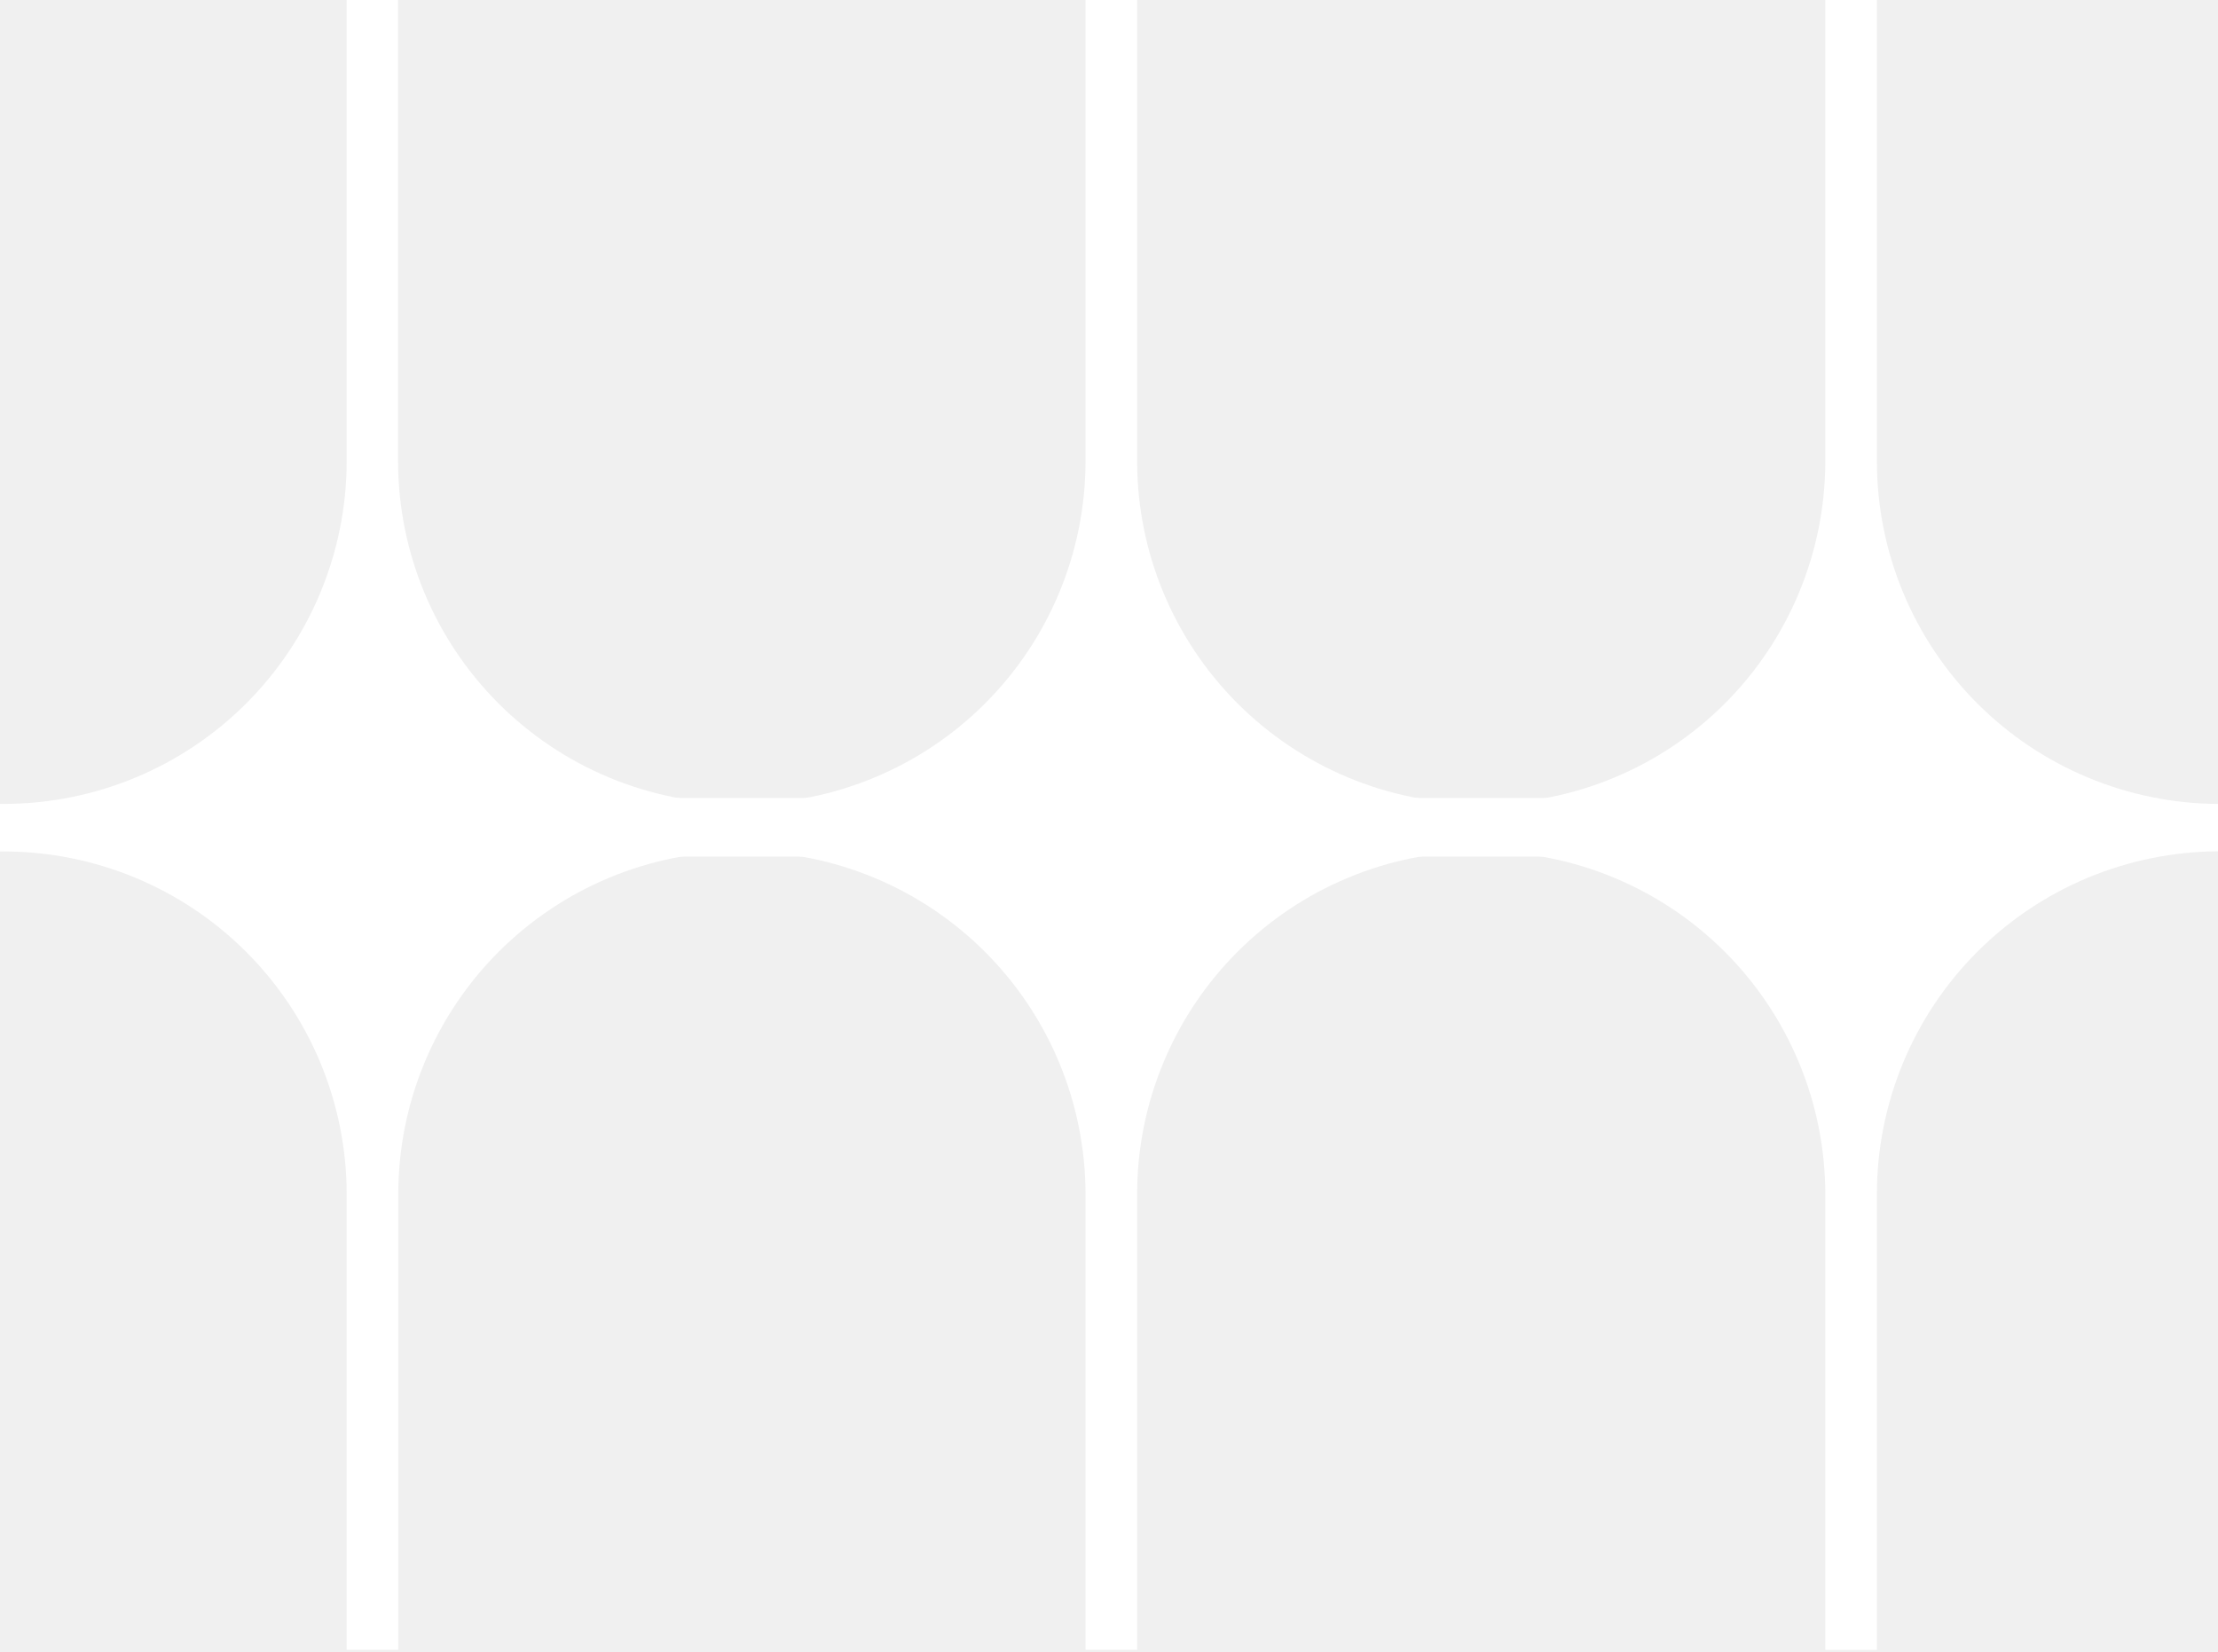
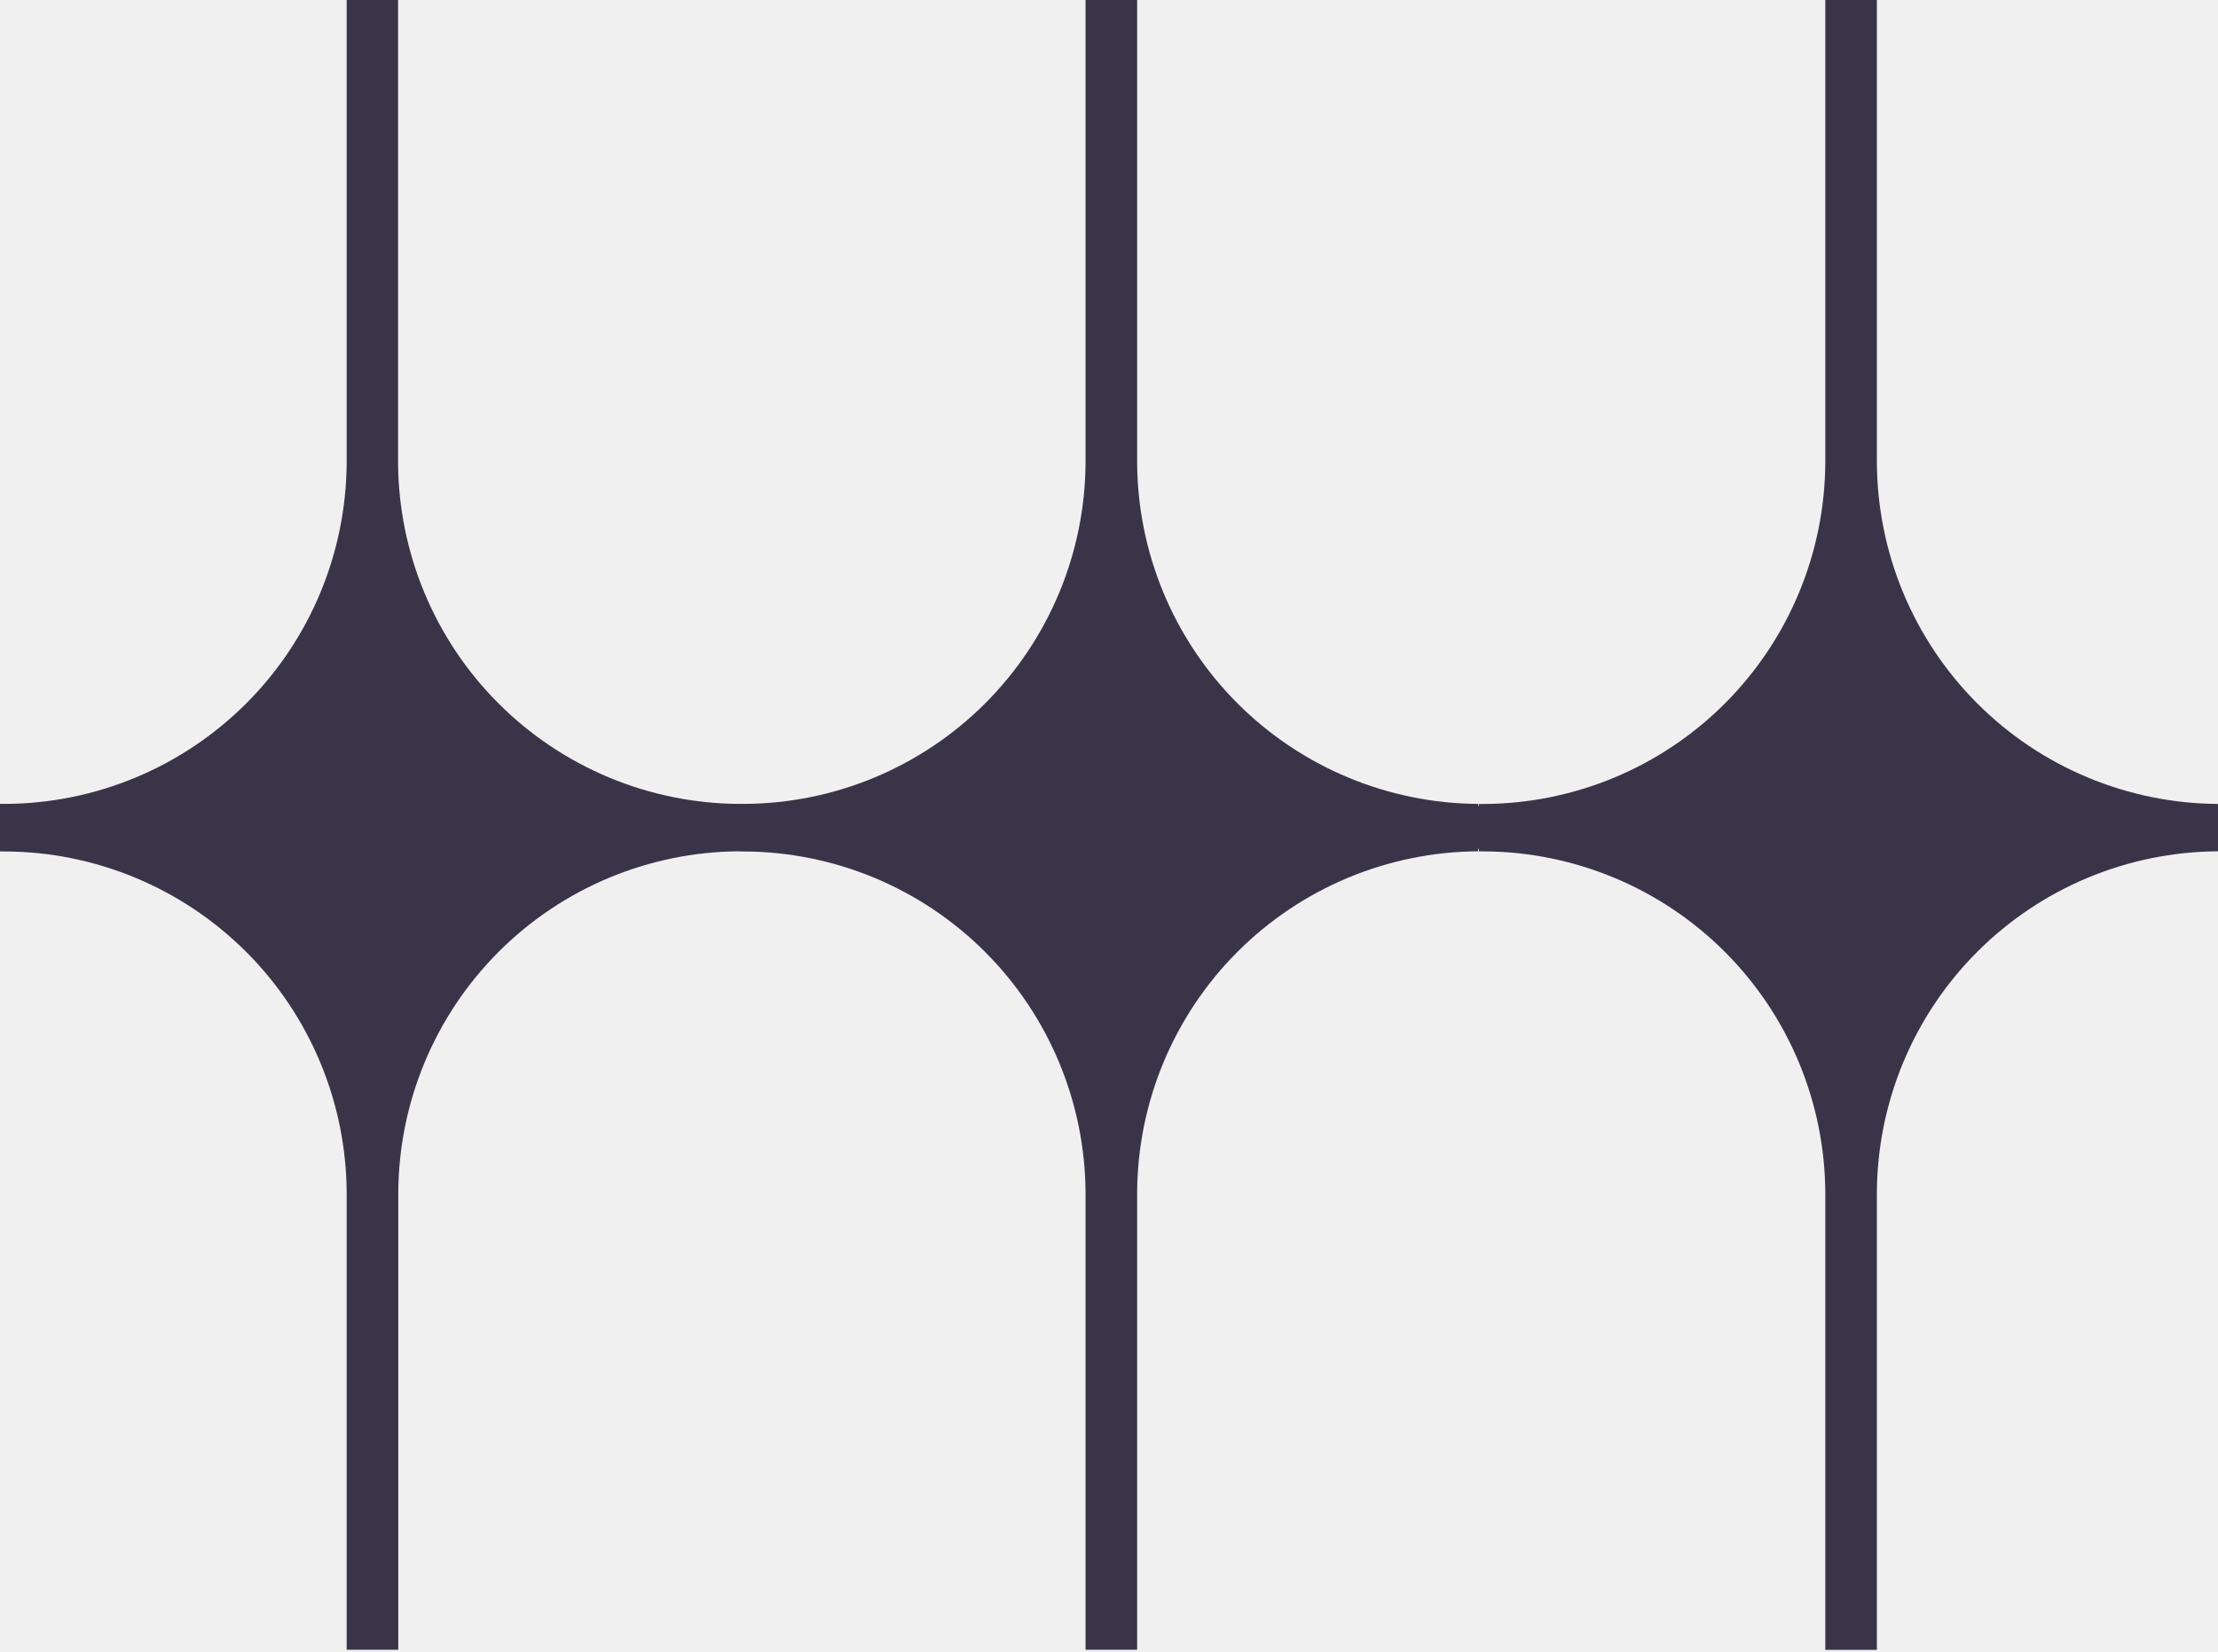
<svg xmlns="http://www.w3.org/2000/svg" width="141" height="105" viewBox="0 0 141 105" fill="none">
-   <mask id="mask0_2921_12177" style="mask-type:alpha" maskUnits="userSpaceOnUse" x="0" y="0" width="142" height="105">
-     <path d="M25.306 29.365V0H22.038V29.365C22.021 35.127 19.724 40.649 15.648 44.722C11.572 48.796 6.049 51.09 0.287 51.104C0.19 51.104 0.095 51.104 0 51.104V54.127C0.095 54.127 0.19 54.127 0.287 54.127C6.047 54.141 11.568 56.434 15.644 60.504C19.719 64.575 22.018 70.093 22.038 75.853V104.875H25.319V75.853C25.335 70.103 27.624 64.591 31.685 60.52C35.747 56.449 41.253 54.148 47.003 54.117V51.104C41.25 51.076 35.741 48.775 31.677 44.703C27.613 40.632 25.323 35.118 25.306 29.365Z" fill="white" />
-     <path d="M72.288 29.365V0H69.008V29.365C68.991 35.125 66.695 40.645 62.622 44.718C58.549 48.791 53.03 51.087 47.269 51.104C47.172 51.104 47.077 51.104 46.982 51.104V54.127C47.077 54.127 47.172 54.127 47.269 54.127C53.028 54.144 58.545 56.438 62.618 60.509C66.691 64.579 68.988 70.095 69.008 75.853V104.875H72.288V75.853C72.305 70.103 74.594 64.591 78.655 60.52C82.717 56.449 88.222 54.148 93.973 54.117V51.104C88.222 51.072 82.716 48.77 78.655 44.699C74.593 40.627 72.305 35.116 72.288 29.365Z" fill="white" />
-     <path d="M119.316 29.37V0H116.036V29.367C116.019 35.127 113.725 40.646 109.653 44.719C105.582 48.793 100.064 51.09 94.305 51.109C94.21 51.109 94.115 51.109 94.018 51.109V54.122C94.115 54.122 94.21 54.122 94.305 54.122C100.062 54.141 105.579 56.437 109.65 60.508C113.721 64.579 116.017 70.096 116.036 75.853V104.88H119.316V75.853C119.333 70.103 121.621 64.591 125.683 60.52C129.744 56.449 135.25 54.148 141 54.117V51.106C135.25 51.075 129.745 48.773 125.683 44.702C121.622 40.631 119.333 35.121 119.316 29.37Z" fill="white" />
-     <path d="M51.206 51.228H43.034V53.953H51.206V51.228Z" fill="white" stroke="#FFC01D" stroke-miterlimit="10" />
-     <path d="M98.197 51.228H90.024V53.953H98.197V51.228Z" fill="white" stroke="#FFC01D" stroke-miterlimit="10" />
+   <mask id="mask0_3447_15920" style="mask-type:alpha" maskUnits="userSpaceOnUse" x="0" y="0" width="141" height="105">
+     <path d="M25.306 29.365V0H22.038V29.365C22.021 35.127 19.724 40.649 15.648 44.722C11.572 48.796 6.049 51.09 0.287 51.104C0.19 51.104 0.095 51.104 0 51.104V54.127C0.095 54.127 0.19 54.127 0.287 54.127C6.047 54.141 11.568 56.434 15.644 60.504C19.719 64.575 22.018 70.093 22.038 75.853V104.875H25.319V75.853C25.335 70.103 27.624 64.591 31.685 60.52C35.747 56.449 41.253 54.148 47.003 54.117V51.104C41.25 51.076 35.741 48.775 31.677 44.703C27.613 40.632 25.323 35.118 25.306 29.365Z" fill="#3A3449" />
+     <path d="M72.289 29.365V0H69.009V29.365C68.992 35.125 66.696 40.645 62.623 44.718C58.55 48.791 53.03 51.087 47.27 51.104C47.172 51.104 47.078 51.104 46.983 51.104V54.127C47.078 54.127 47.172 54.127 47.27 54.127C53.028 54.144 58.545 56.438 62.618 60.509C66.691 64.579 68.988 70.095 69.009 75.853V104.875H72.289V75.853C72.305 70.103 74.594 64.591 78.656 60.52C82.717 56.449 88.223 54.148 93.974 54.117V51.104C88.223 51.072 82.717 48.77 78.655 44.699C74.594 40.627 72.305 35.116 72.289 29.365Z" fill="#3A3449" />
+     <path d="M119.315 29.37V0H116.035V29.367C116.019 35.127 113.724 40.646 109.653 44.719C105.581 48.793 100.063 51.09 94.304 51.109C94.209 51.109 94.115 51.109 94.017 51.109V54.122C94.115 54.122 94.209 54.122 94.304 54.122C100.062 54.141 105.578 56.437 109.649 60.508C113.721 64.579 116.016 70.096 116.035 75.853V104.88H119.315V75.853C119.332 70.103 121.62 64.591 125.682 60.52C129.744 56.449 135.249 54.148 141 54.117V51.106C135.25 51.075 129.744 48.773 125.683 44.702C121.621 40.631 119.333 35.121 119.315 29.37Z" fill="#3A3449" />
+     <path d="M51.206 51.229H43.034V53.953H51.206V51.229Z" fill="#3A3449" />
+     <path d="M98.197 51.229H90.025V53.953H98.197V51.229Z" fill="#3A3449" />
  </mask>
-   <g mask="url(#mask0_2921_12177)">
-     <rect x="-190" y="-84" width="484" height="304" fill="white" />
+   <g mask="url(#mask0_3447_15920)">
+     <rect x="-190" y="-84" width="484" height="304" fill="#3A3449" />
  </g>
</svg>
